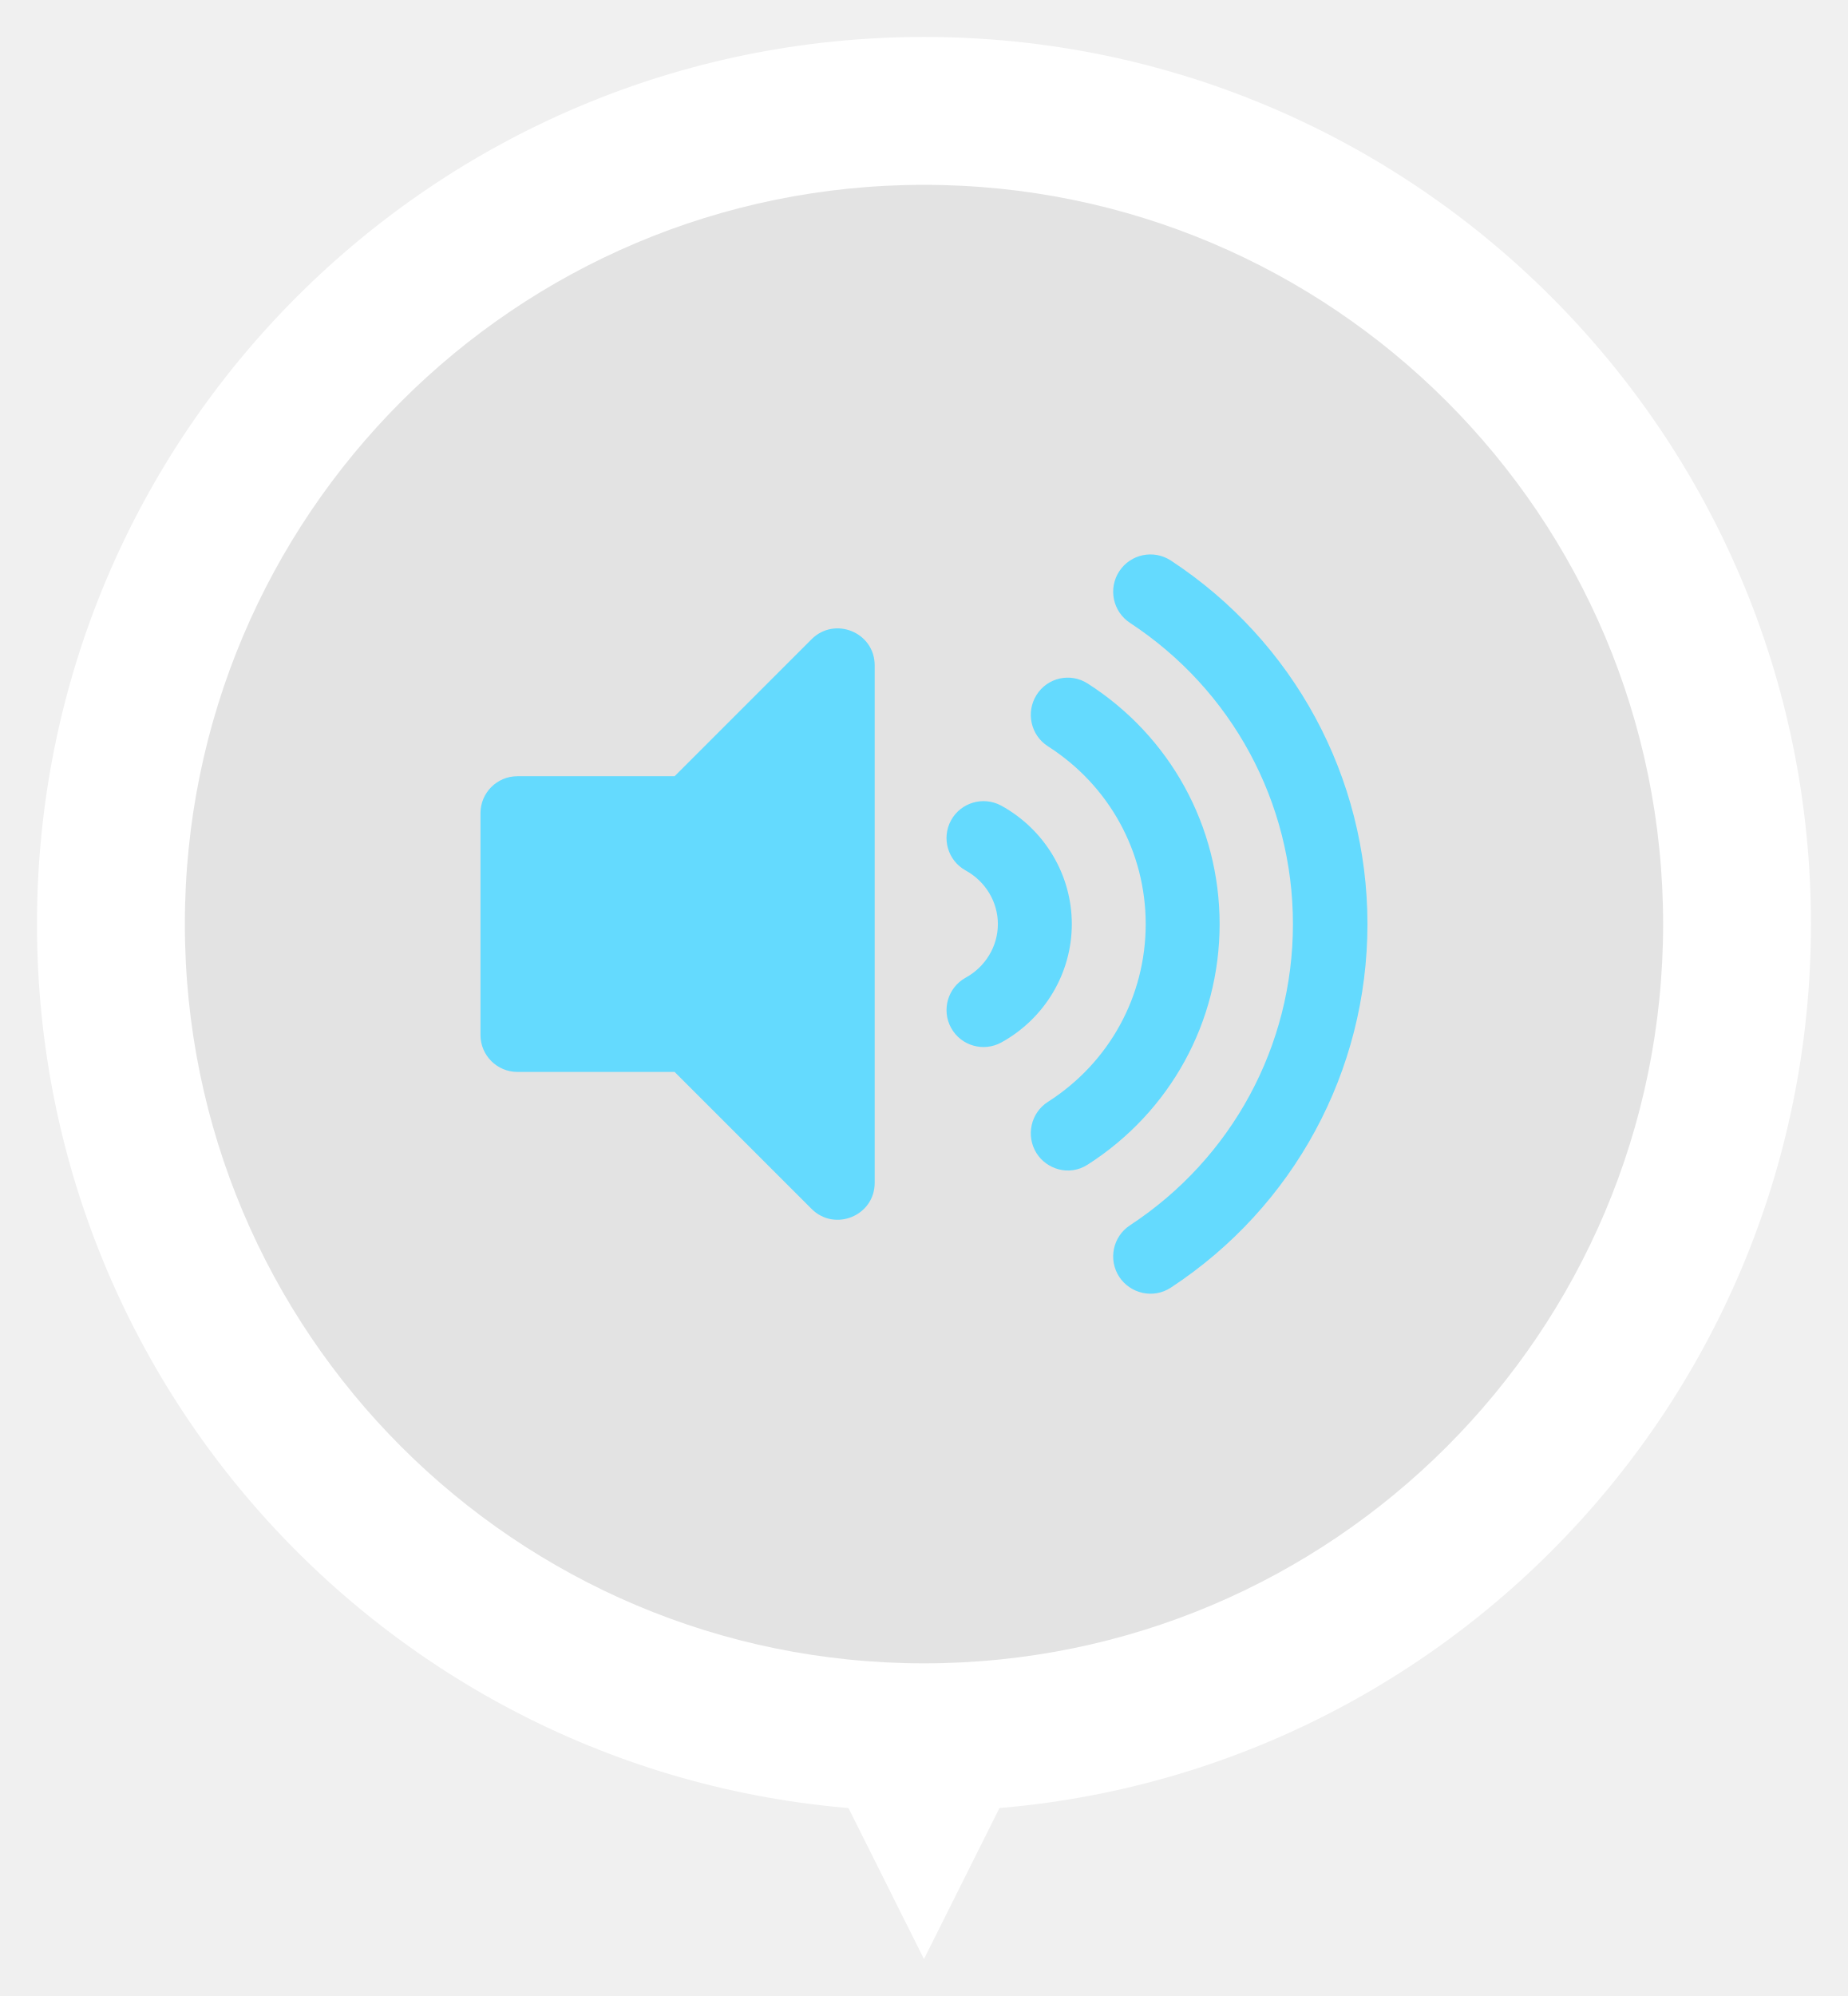
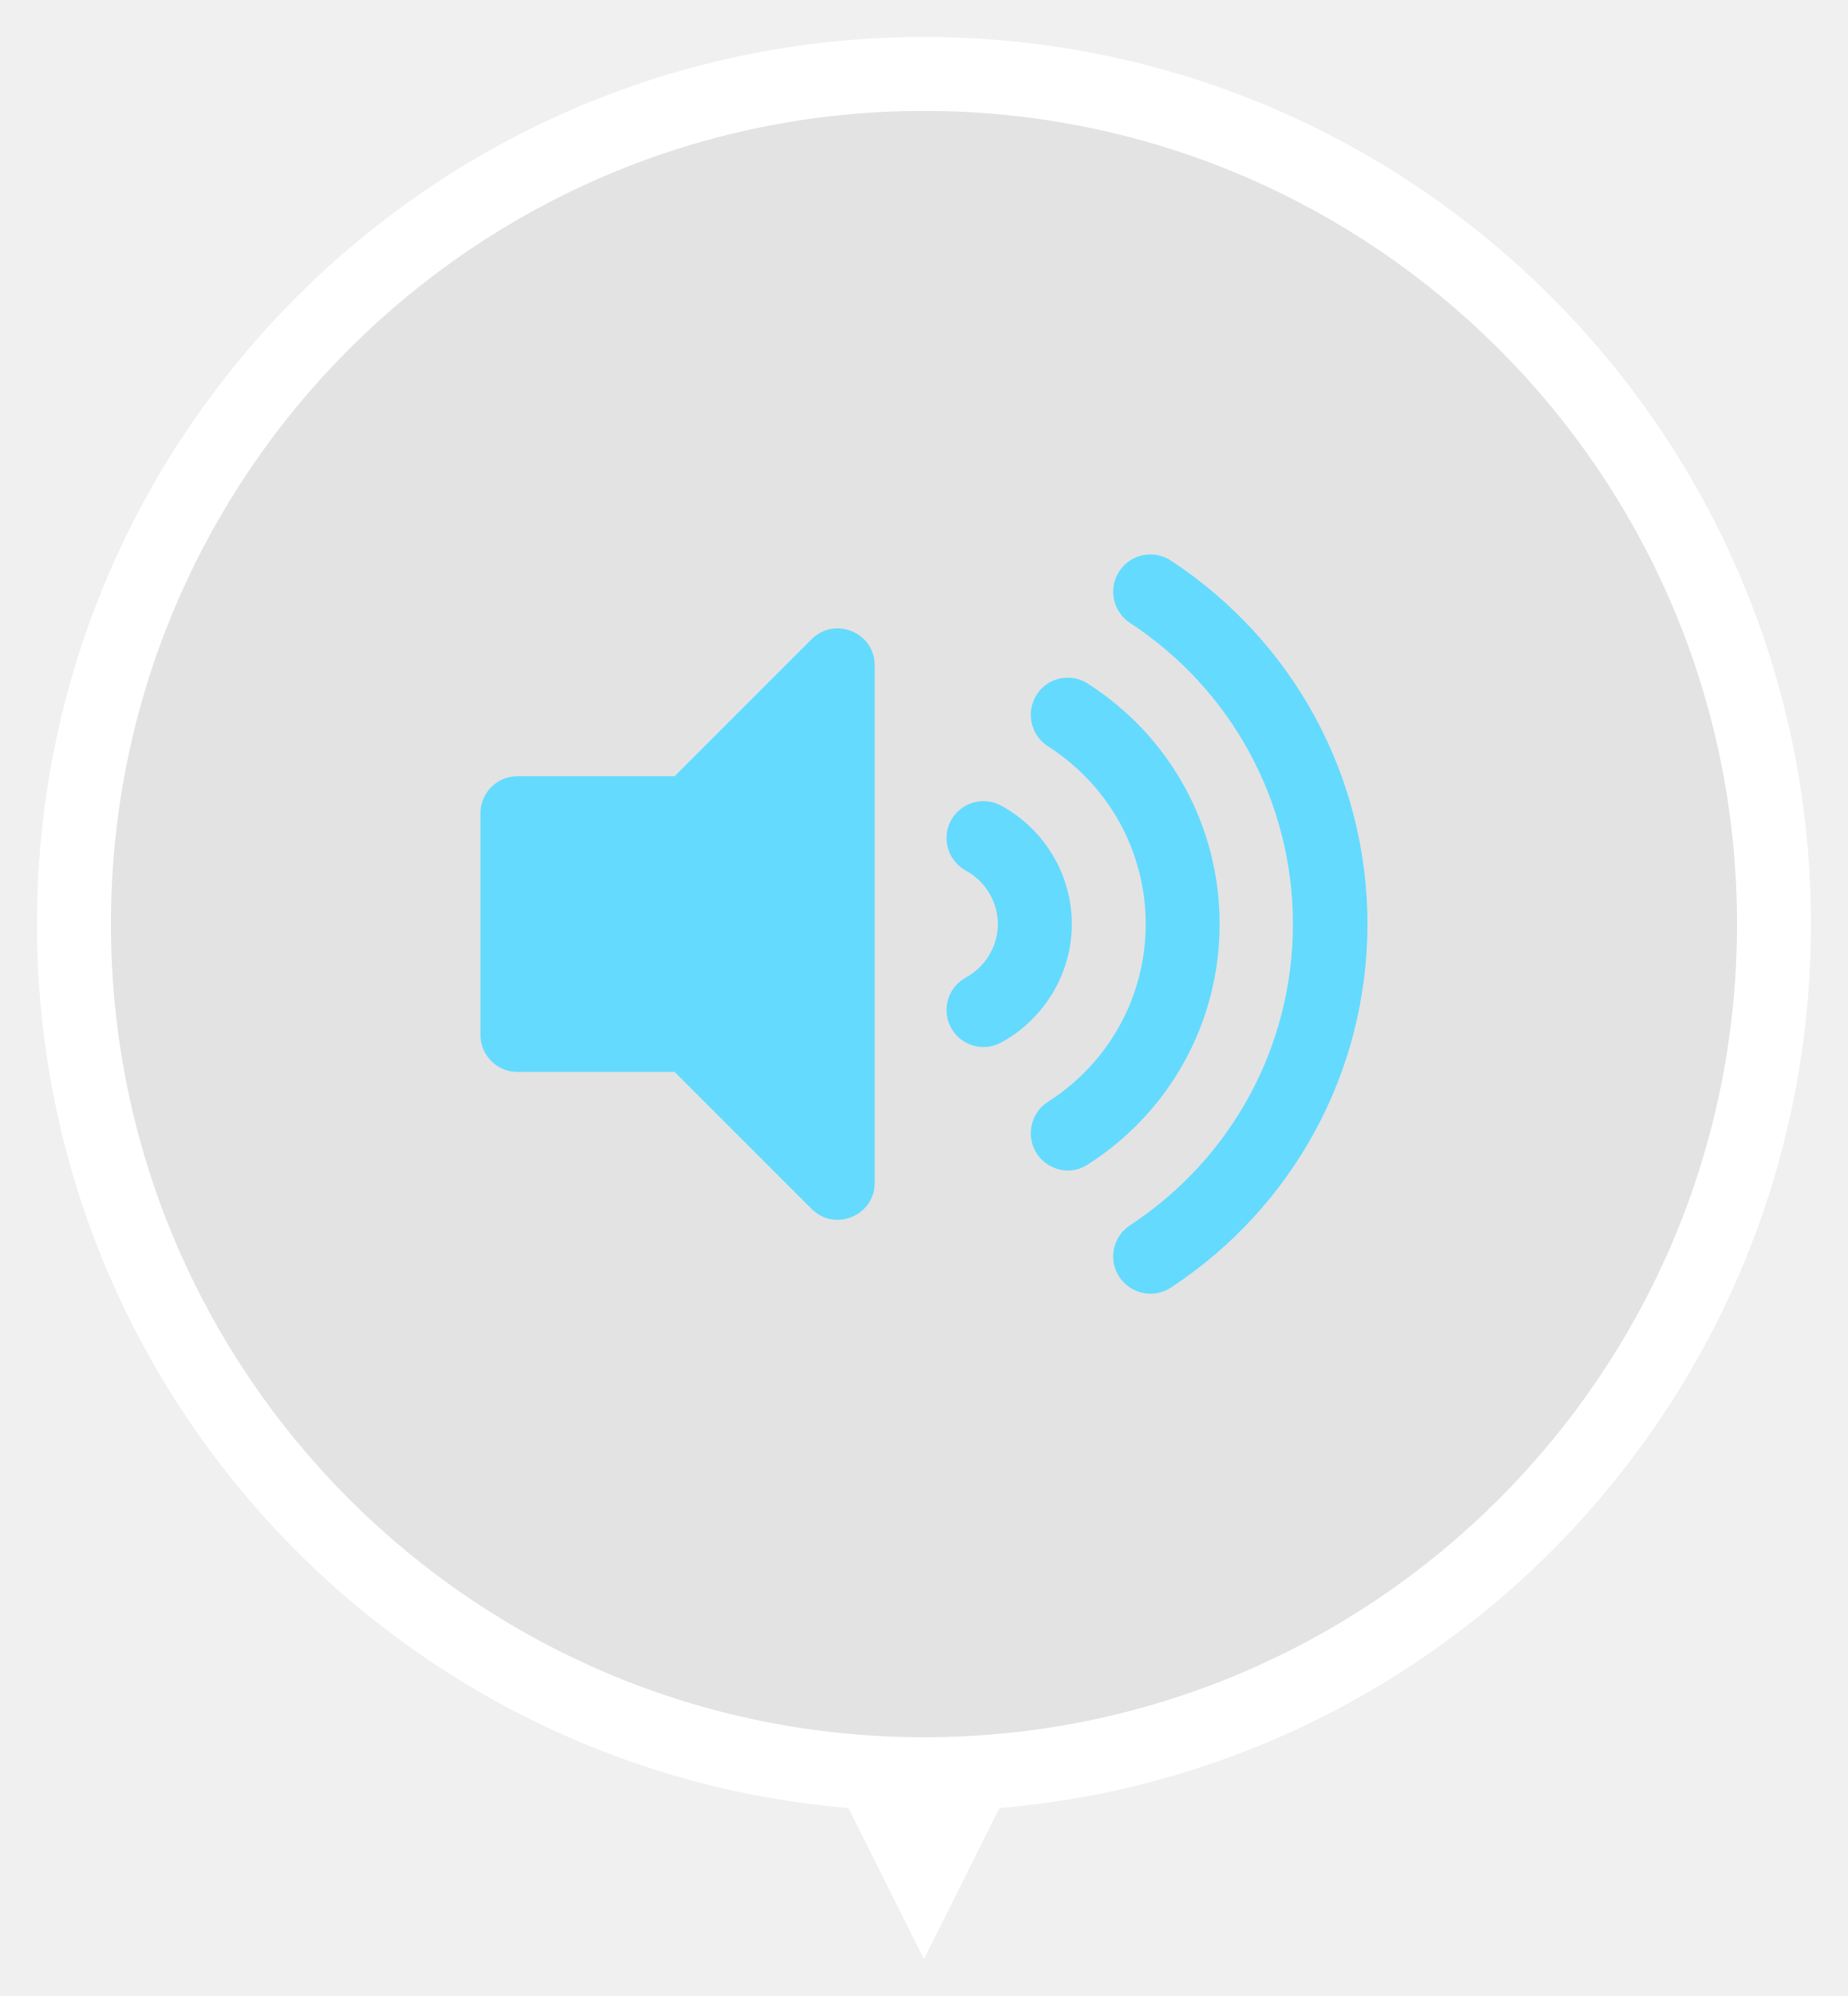
<svg xmlns="http://www.w3.org/2000/svg" width="50" height="54" viewBox="0 0 50 54" version="1.1" xml:space="preserve" style="fill-rule:evenodd;clip-rule:evenodd;stroke-linejoin:round;stroke-miterlimit:2;">
  <g>
    <g transform="matrix(0.999999,0,0,0.999999,17.0011,-13)">
      <path d="M0,50L16,50L8,66L0,50Z" style="fill:white;" />
    </g>
    <g transform="matrix(2.12093,0,0,2.12093,-34.315,-32.0825)">
      <circle cx="27.967" cy="26.914" r="11.316" style="fill:white;" />
    </g>
  </g>
  <g transform="matrix(0.0416667,0,0,0.0416667,13.001,14.3333)">
-     <g transform="matrix(34.3368,0,0,34.3368,-618.543,-635.305)">
+     <g transform="matrix(37.7709,0,0,37.7709,-709.21,-724.448)">
      <circle cx="26.402" cy="25.958" r="13.979" style="fill:rgb(227,227,227);" />
    </g>
    <path d="M215.03,71.05L126.06,160L24,160C10.74,160 0,170.74 0,184L0,328C0,341.25 10.74,352 24,352L126.06,352L215.03,440.95C230.06,455.98 256,445.42 256,423.98L256,88.02C256,66.56 230.04,56.04 215.03,71.05ZM448.35,19.97C437.18,12.64 422.17,15.73 414.84,26.92C407.5,38.09 410.62,53.1 421.79,60.43C488.06,103.92 527.61,177.03 527.61,256.01C527.61,334.99 488.06,408.1 421.79,451.59C410.62,458.91 407.5,473.93 414.84,485.09C421.88,495.8 436.77,499.65 448.35,492.04C528.27,439.58 576,351.33 576,256C576,160.67 528.27,72.43 448.35,19.97ZM480,256C480,192.47 447.94,134.06 394.23,99.76C383.04,92.62 368.2,95.94 361.11,107.22C354.02,118.5 357.33,133.43 368.52,140.58C408.27,165.97 432,209.11 432,256C432,302.89 408.27,346.03 368.52,371.42C357.33,378.56 354.02,393.49 361.11,404.78C367.62,415.14 382.23,419.92 394.23,412.24C447.94,377.94 480,319.54 480,256ZM338.23,179.13C326.65,172.8 312.04,176.97 305.62,188.58C299.23,200.19 303.46,214.78 315.07,221.19C327.98,228.28 336,241.63 336,256C336,270.38 327.98,283.72 315.08,290.81C303.47,297.22 299.24,311.81 305.63,323.42C312.06,335.08 326.68,339.22 338.24,332.87C366.47,317.32 384.01,287.87 384.01,255.99C384.01,224.11 366.47,194.67 338.23,179.13Z" style="fill:rgb(100,218,254);fill-rule:nonzero;" />
  </g>
</svg>
